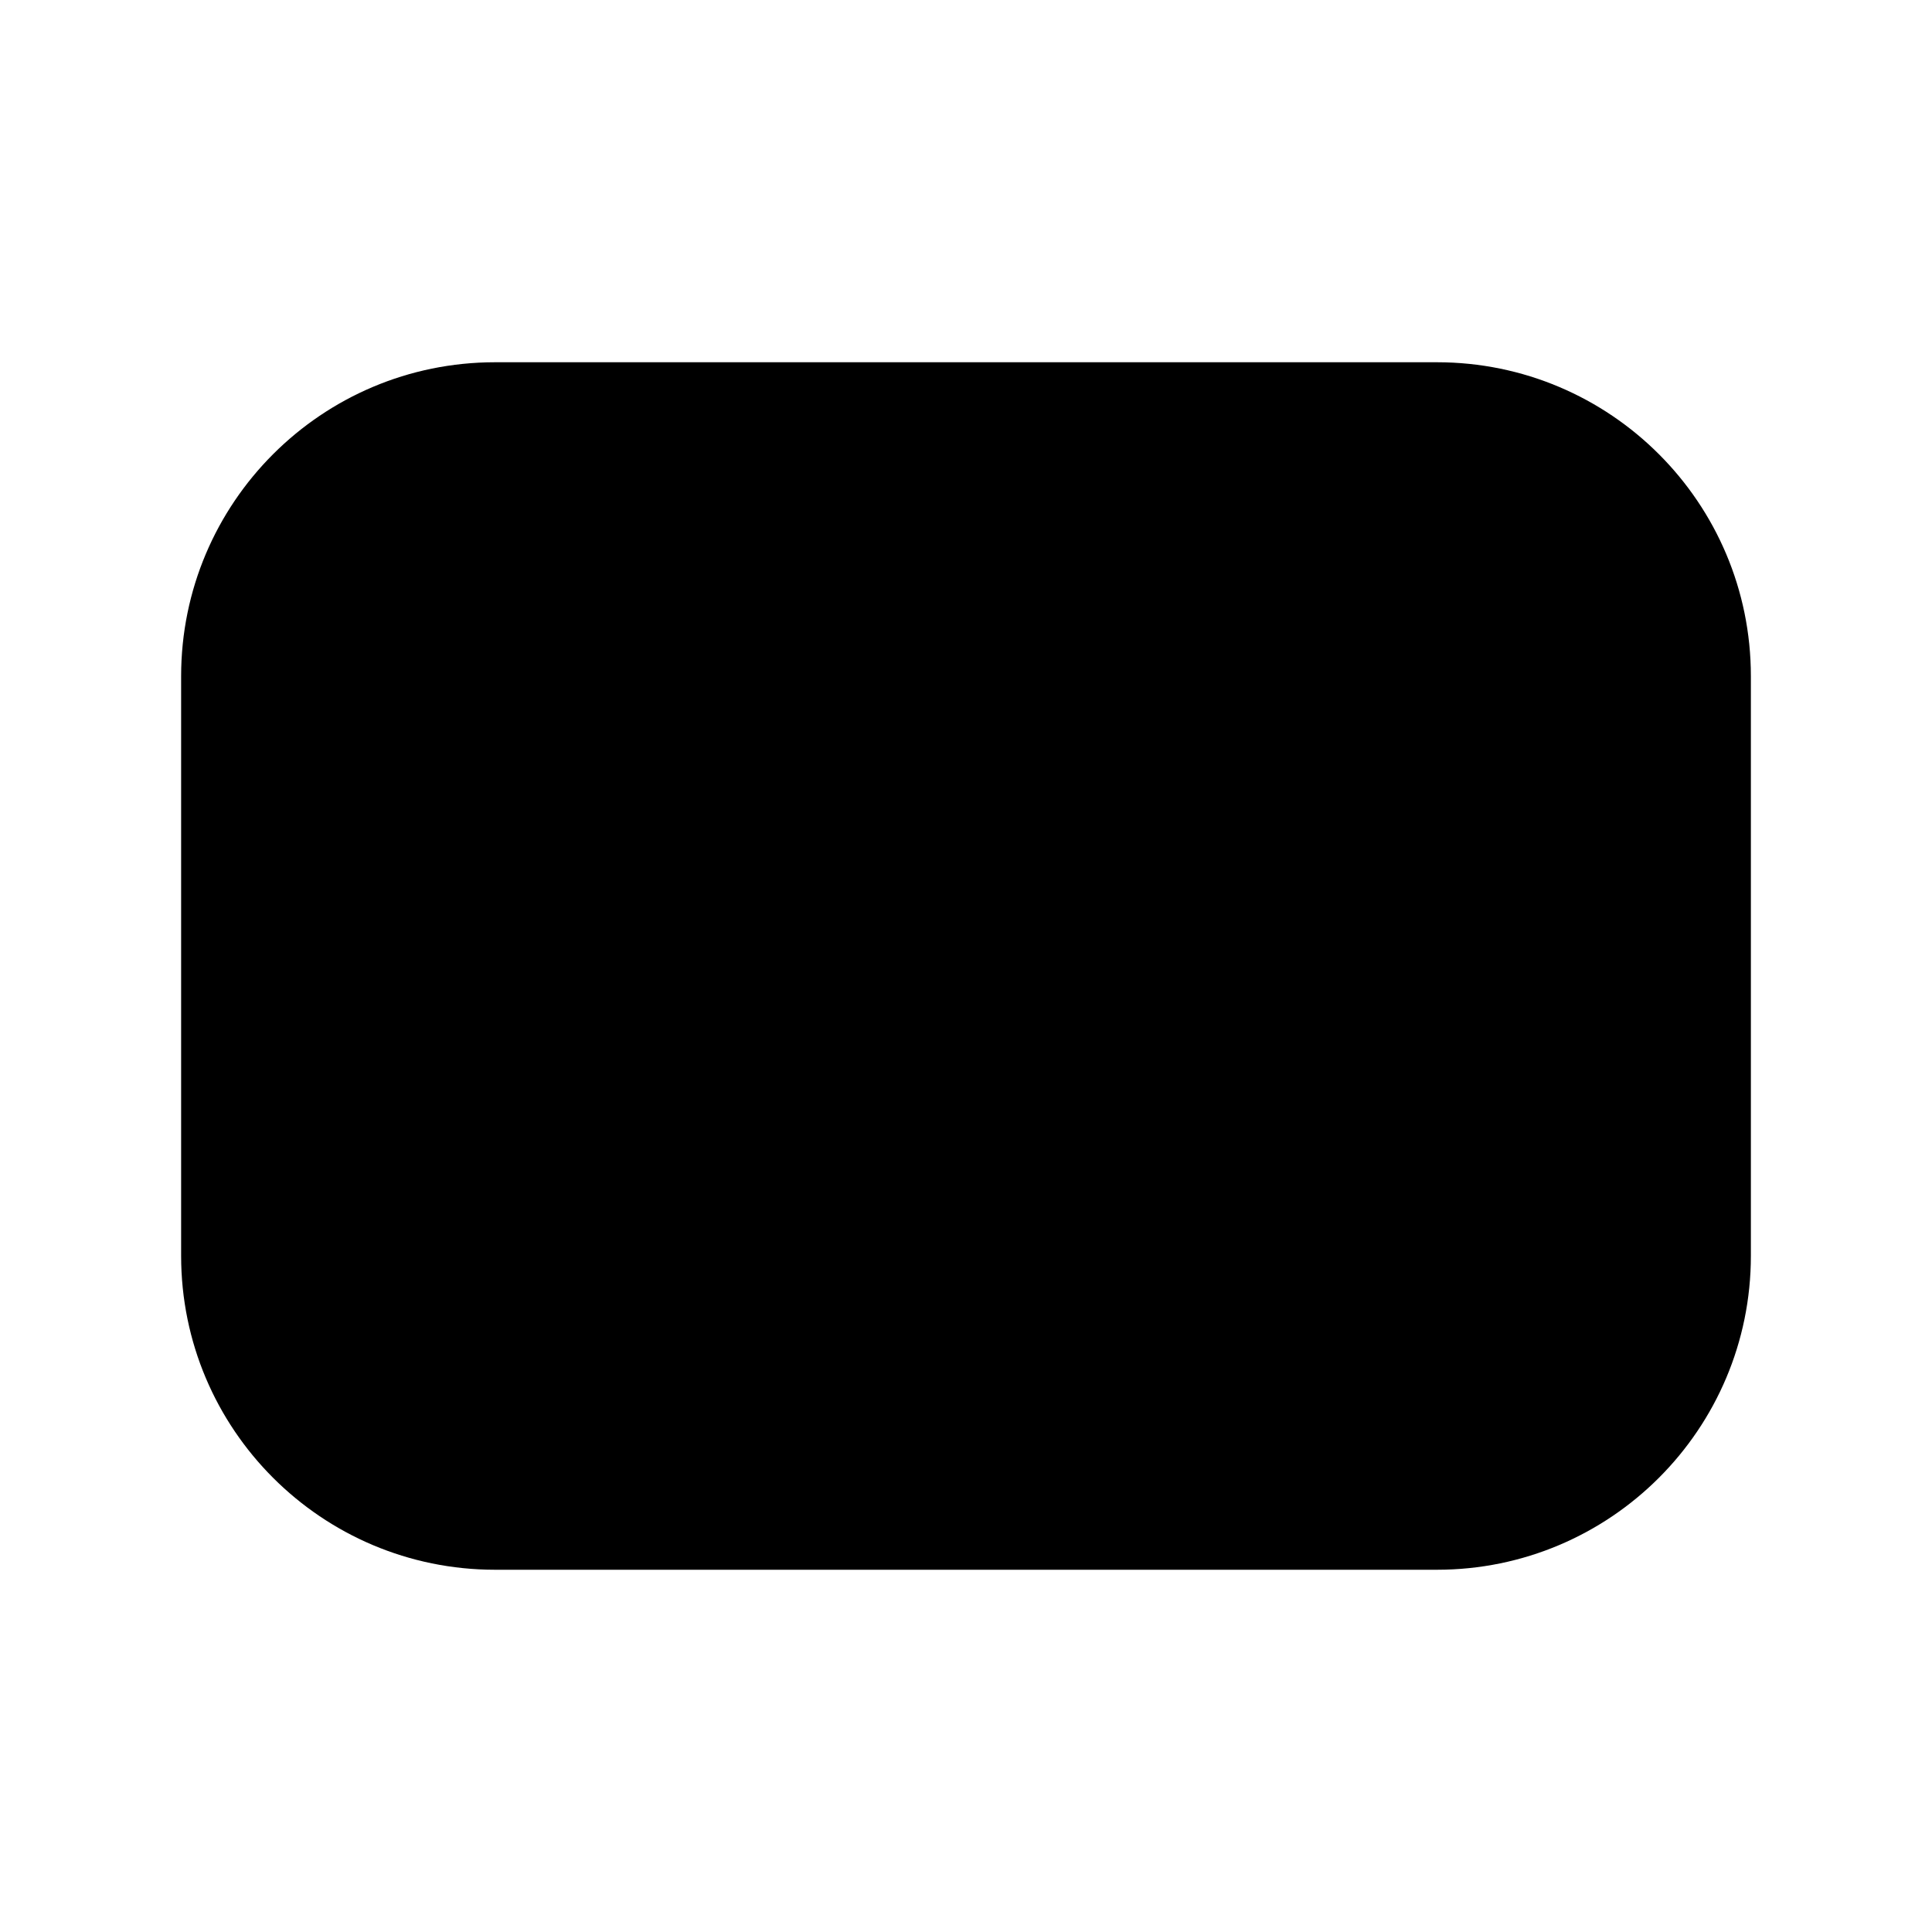
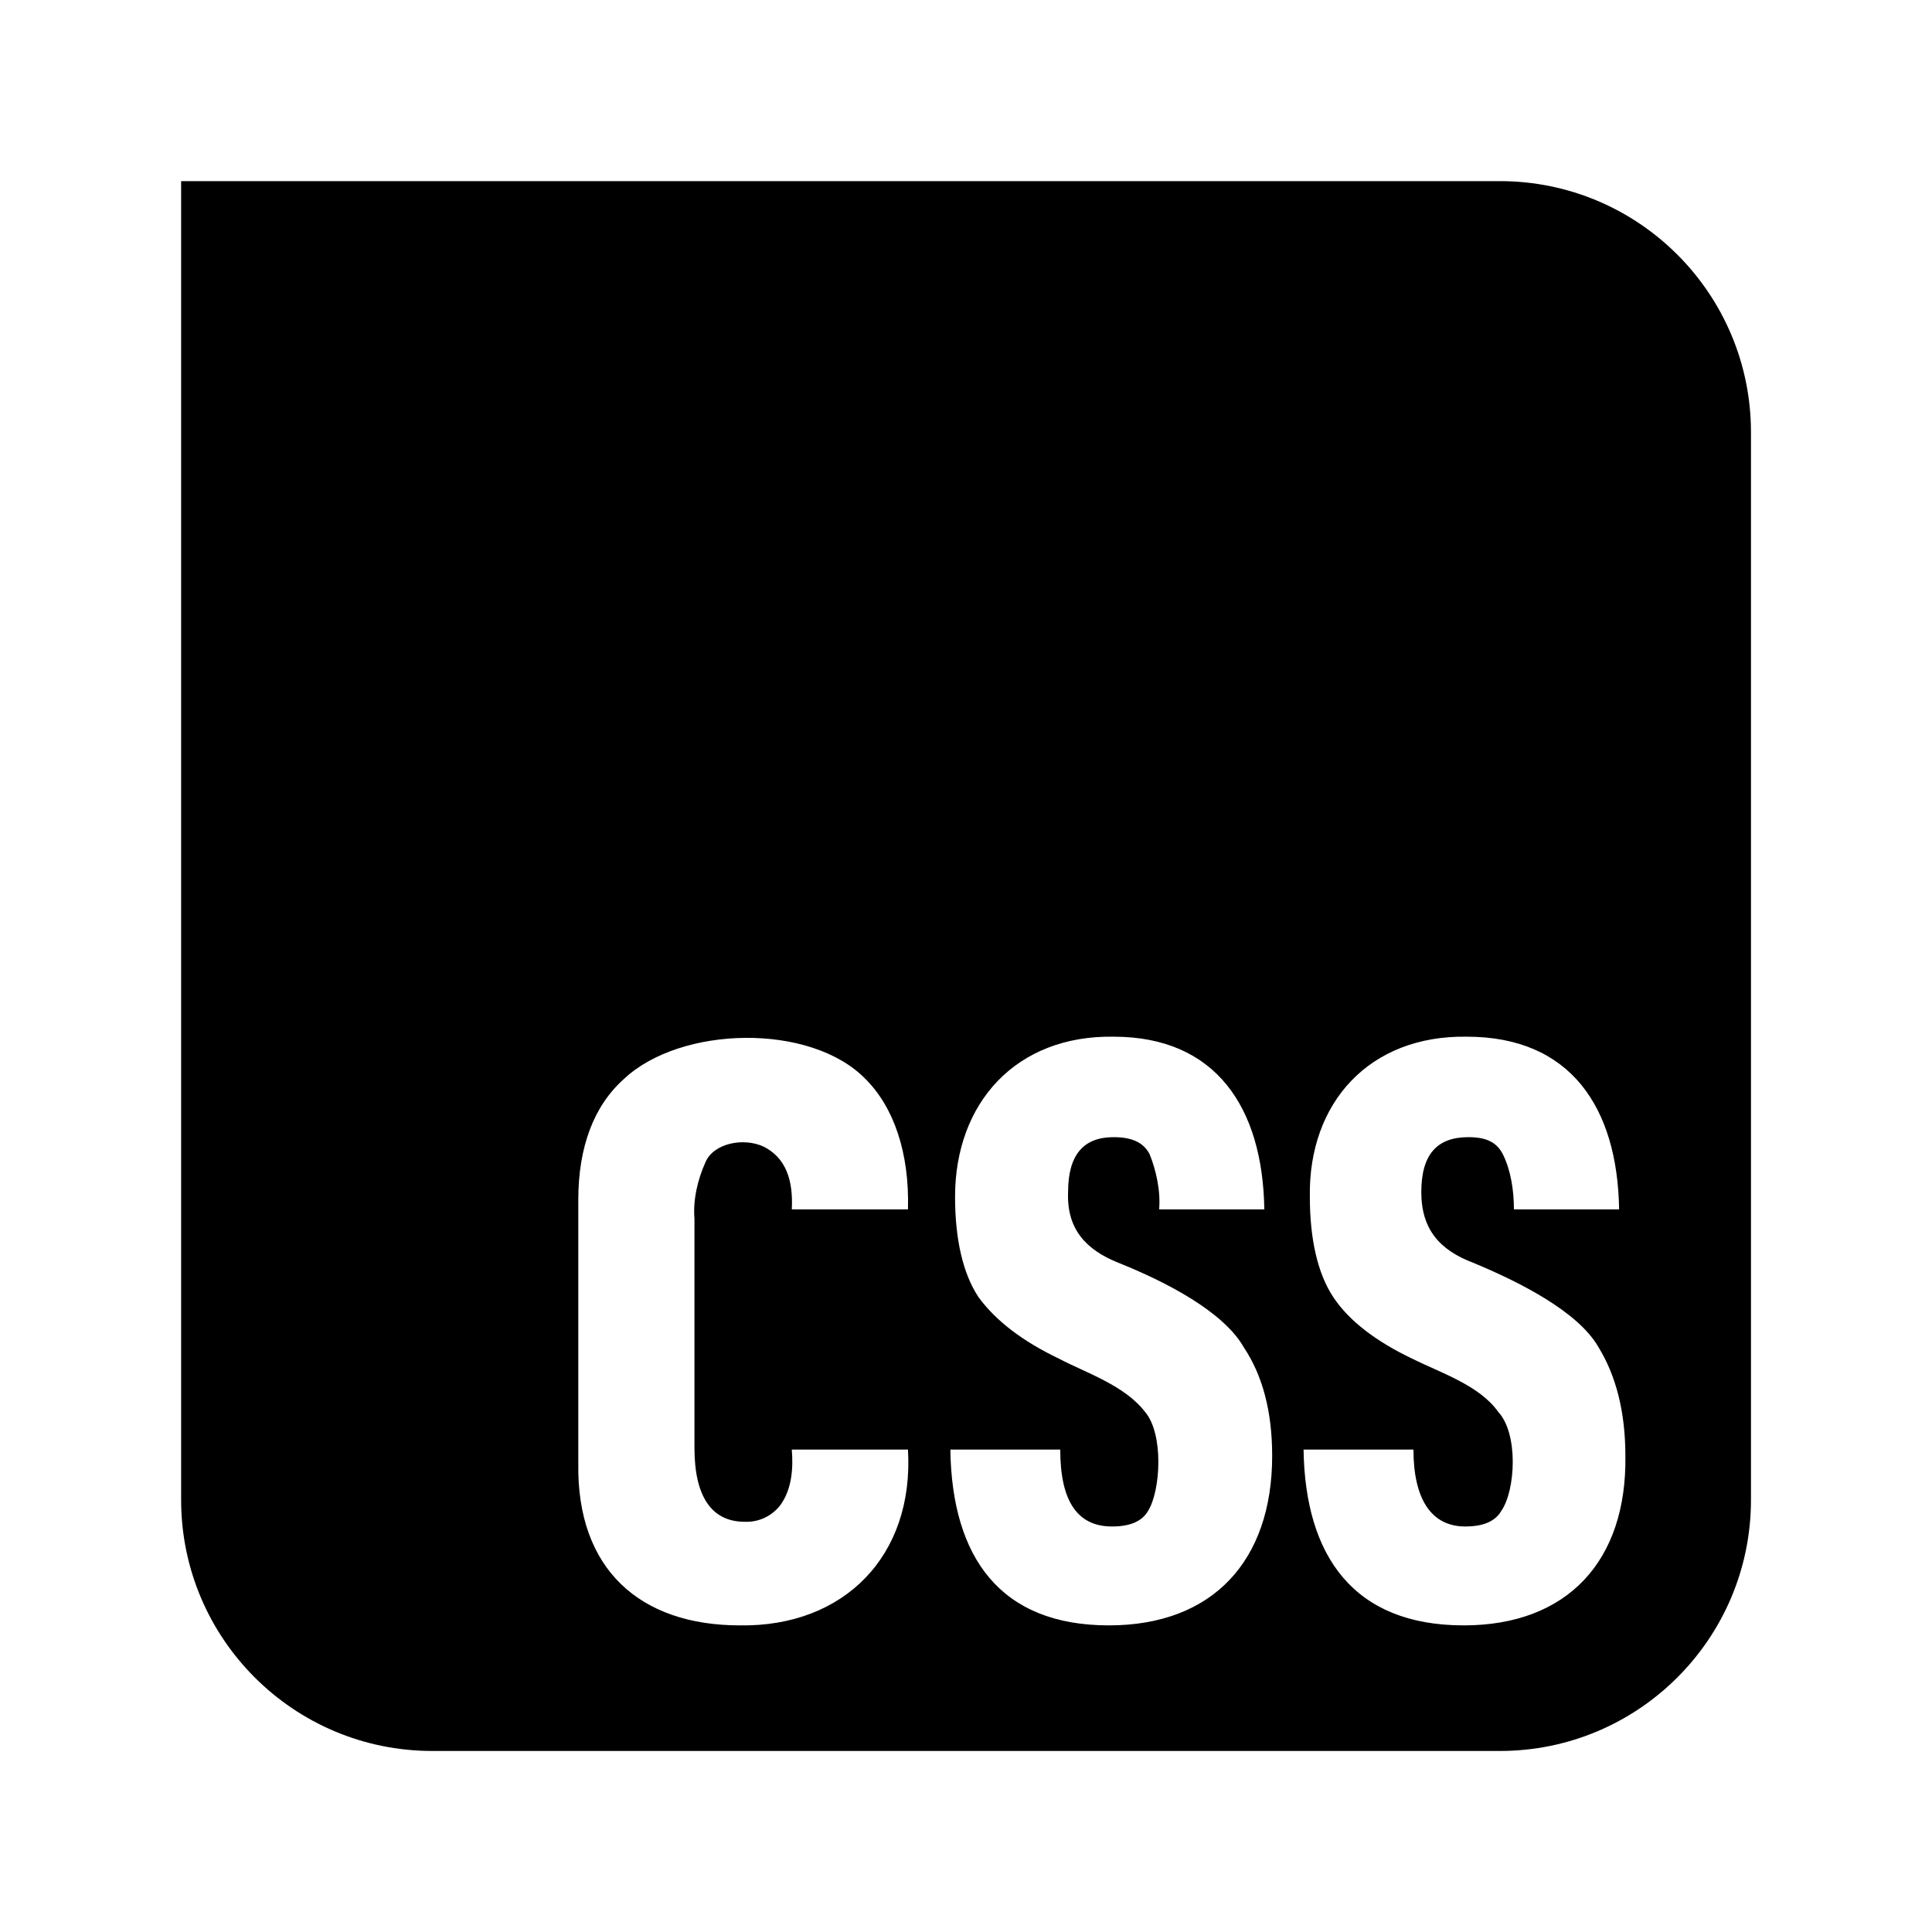
- <svg xmlns="http://www.w3.org/2000/svg" viewBox="0 0 16 16">
-   <rect class="fti-badge" x="1.5" y="3" width="13" height="10" rx="2.6" />
-   <text class="fti-text" x="8" y="10.5" text-anchor="middle" font-size="7.6">#</text>
+ <svg xmlns="http://www.w3.org/2000/svg" viewBox="0 0 16 16" style="color:light-dark(#663399,#8961B0)">
+   <g transform="translate(1.5 1.5) scale(0.5417)">
+     <path class="fti-brand" d="M0 0v20.16A3.84 3.84 0 0 0 3.84 24h16.32A3.84 3.84 0 0 0 24 20.16V3.84A3.84 3.84 0 0 0 20.16 0Zm14.256 13.08c1.56 0 2.28 1.08 2.304 2.64h-1.608c.024-.288-.048-.6-.144-.84-.096-.192-.288-.264-.552-.264-.456 0-.696.264-.696.84-.024.576.288.888.768 1.08.72.288 1.608.744 1.92 1.296q.432.648.432 1.656c0 1.608-.912 2.592-2.496 2.592-1.656 0-2.4-1.032-2.424-2.688h1.68c0 .792.264 1.176.792 1.176.264 0 .456-.072.552-.24.192-.312.24-1.176-.048-1.512-.312-.408-.912-.6-1.32-.816q-.828-.396-1.224-.936c-.24-.36-.36-.888-.36-1.536 0-1.44.936-2.472 2.424-2.448m5.4 0c1.584 0 2.304 1.08 2.328 2.64h-1.608c0-.288-.048-.6-.168-.84-.096-.192-.264-.264-.528-.264-.48 0-.72.264-.72.84s.288.888.792 1.08c.696.288 1.608.744 1.92 1.296.264.432.408.984.408 1.656.024 1.608-.888 2.592-2.472 2.592-1.68 0-2.424-1.056-2.448-2.688h1.68c0 .744.264 1.176.792 1.176.264 0 .456-.072.552-.24.216-.312.264-1.176-.048-1.512-.288-.408-.888-.6-1.32-.816-.552-.264-.96-.576-1.2-.936s-.36-.888-.36-1.536c-.024-1.44.912-2.472 2.4-2.448m-11.031.018c.711-.006 1.419.198 1.839.63.432.432.672 1.128.648 1.992H9.336c.024-.456-.096-.792-.432-.96-.312-.144-.768-.048-.888.24-.12.264-.192.576-.168.864v3.504c0 .744.264 1.128.768 1.128a.65.65 0 0 0 .552-.264c.168-.24.192-.552.168-.84h1.776c.096 1.632-.984 2.712-2.568 2.688-1.536 0-2.496-.864-2.472-2.472v-4.032c0-.816.24-1.44.696-1.848.432-.408 1.146-.624 1.857-.63" />
+   </g>
</svg>
